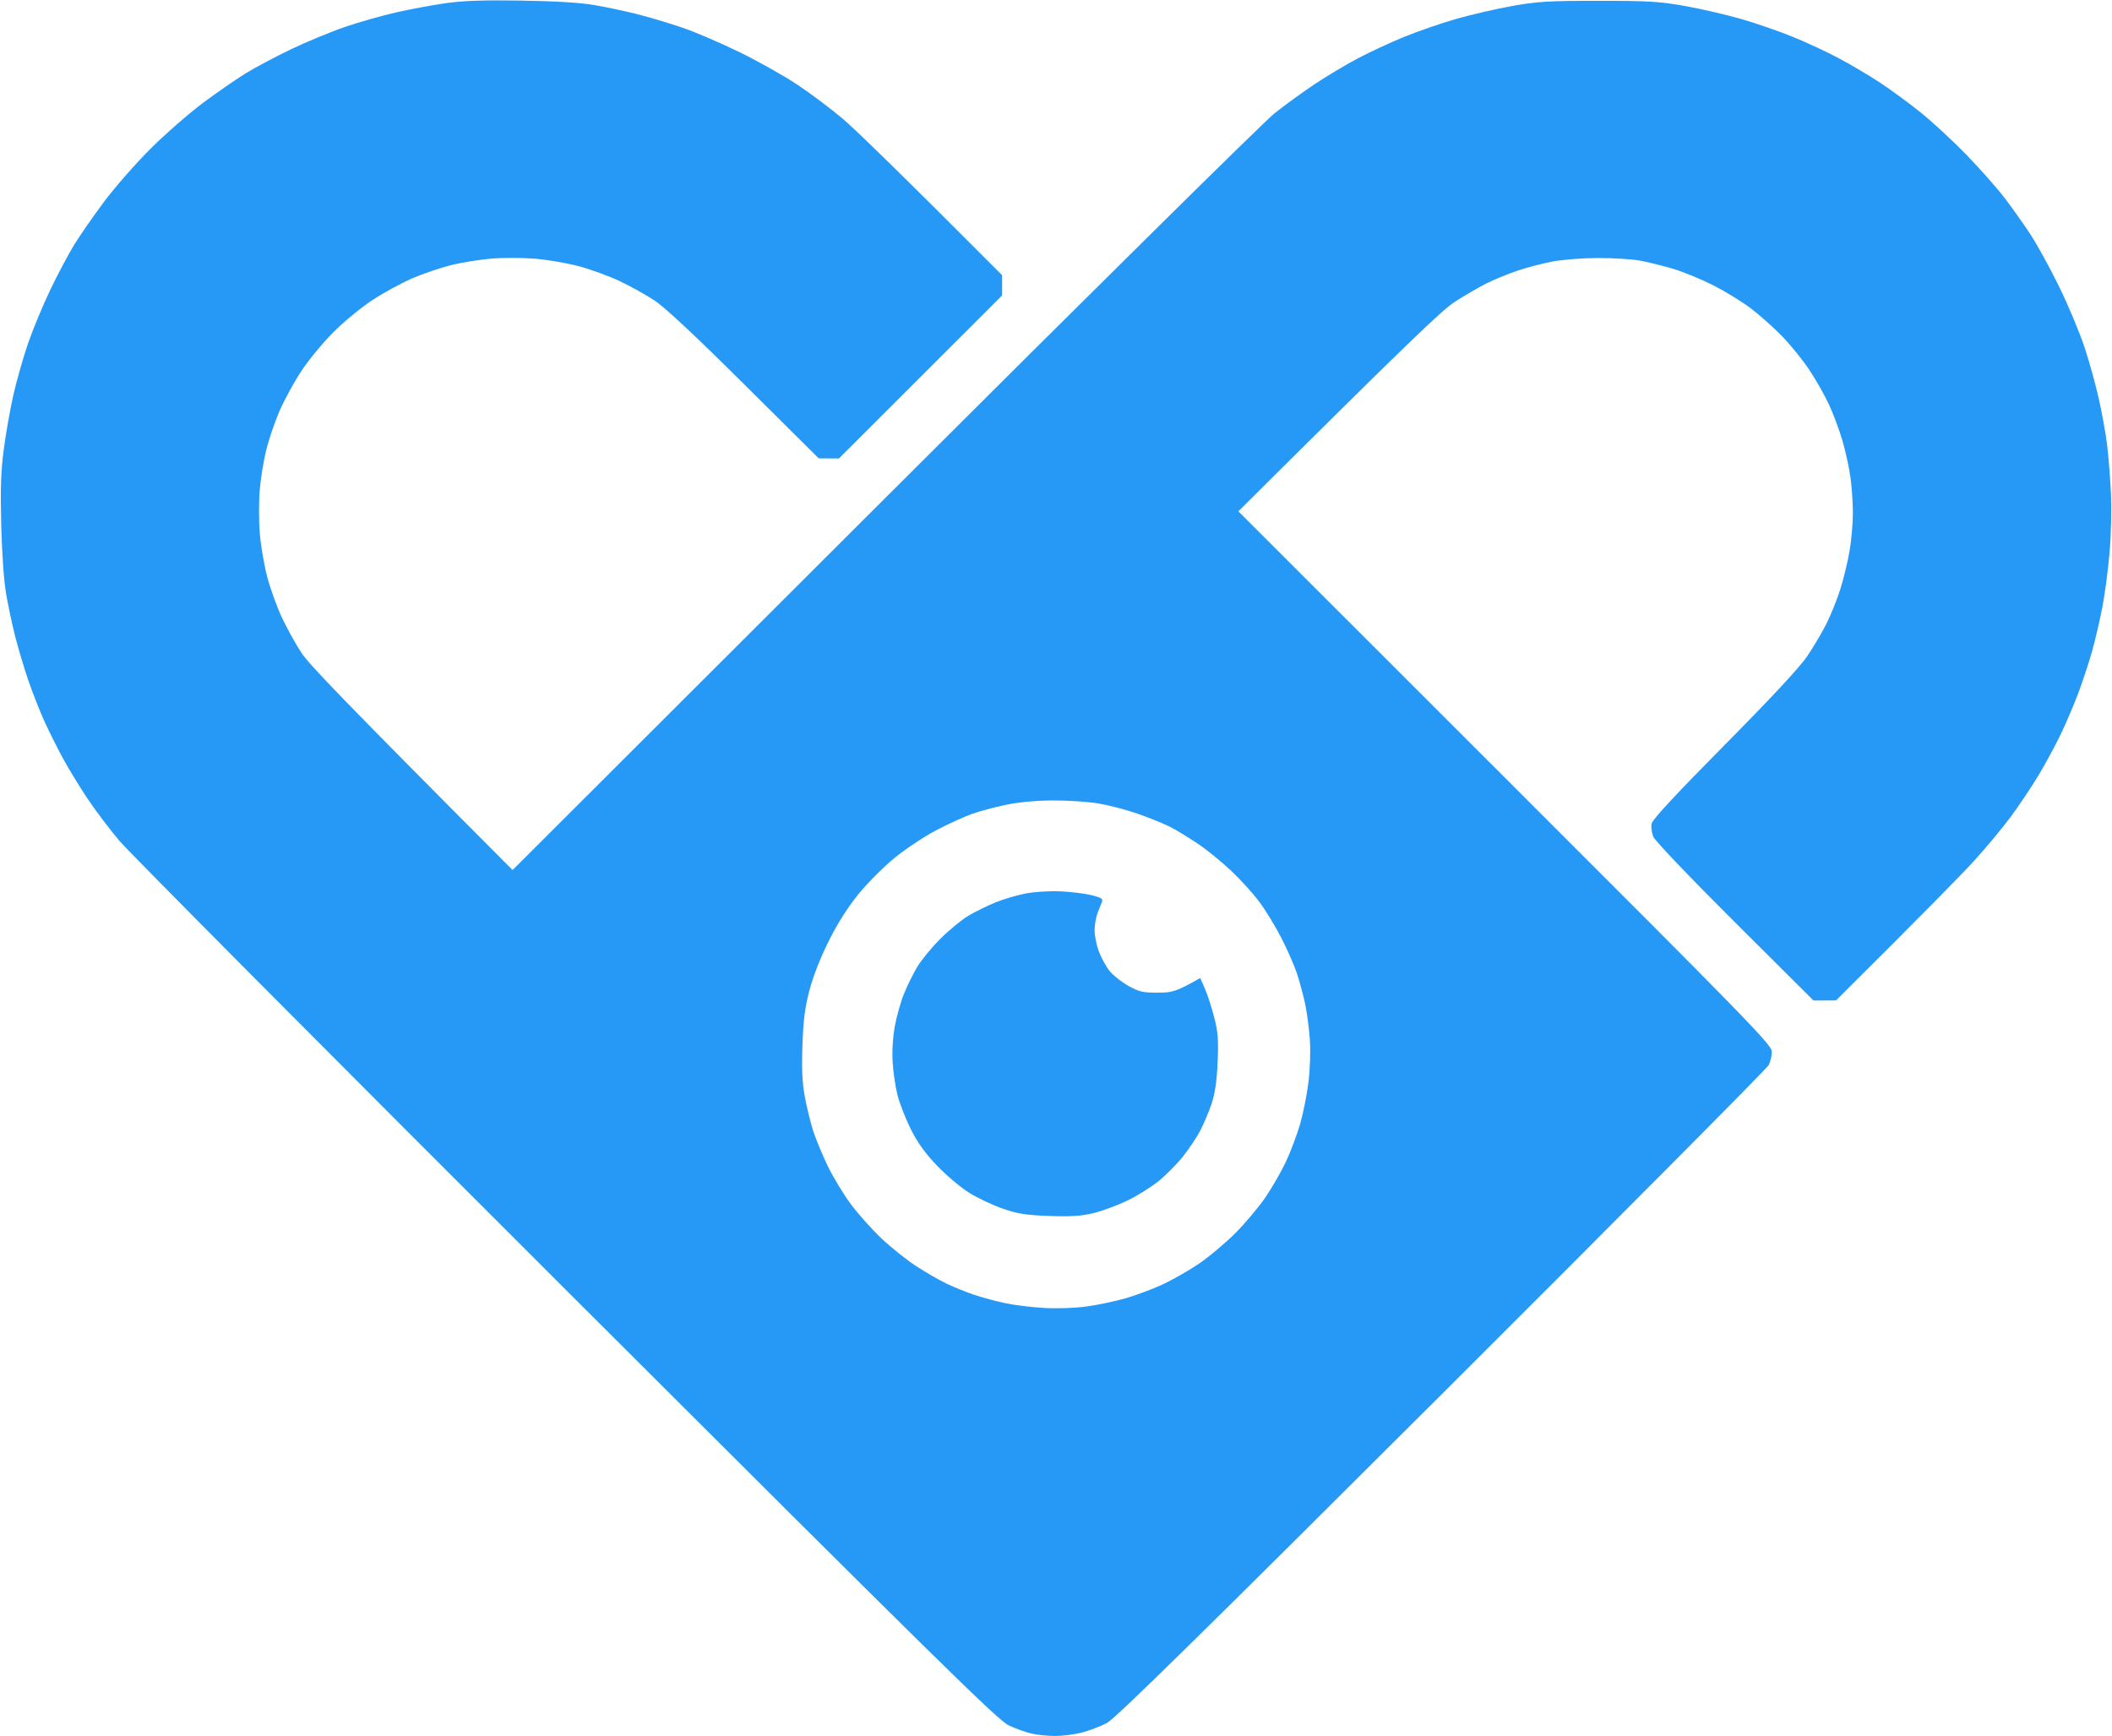
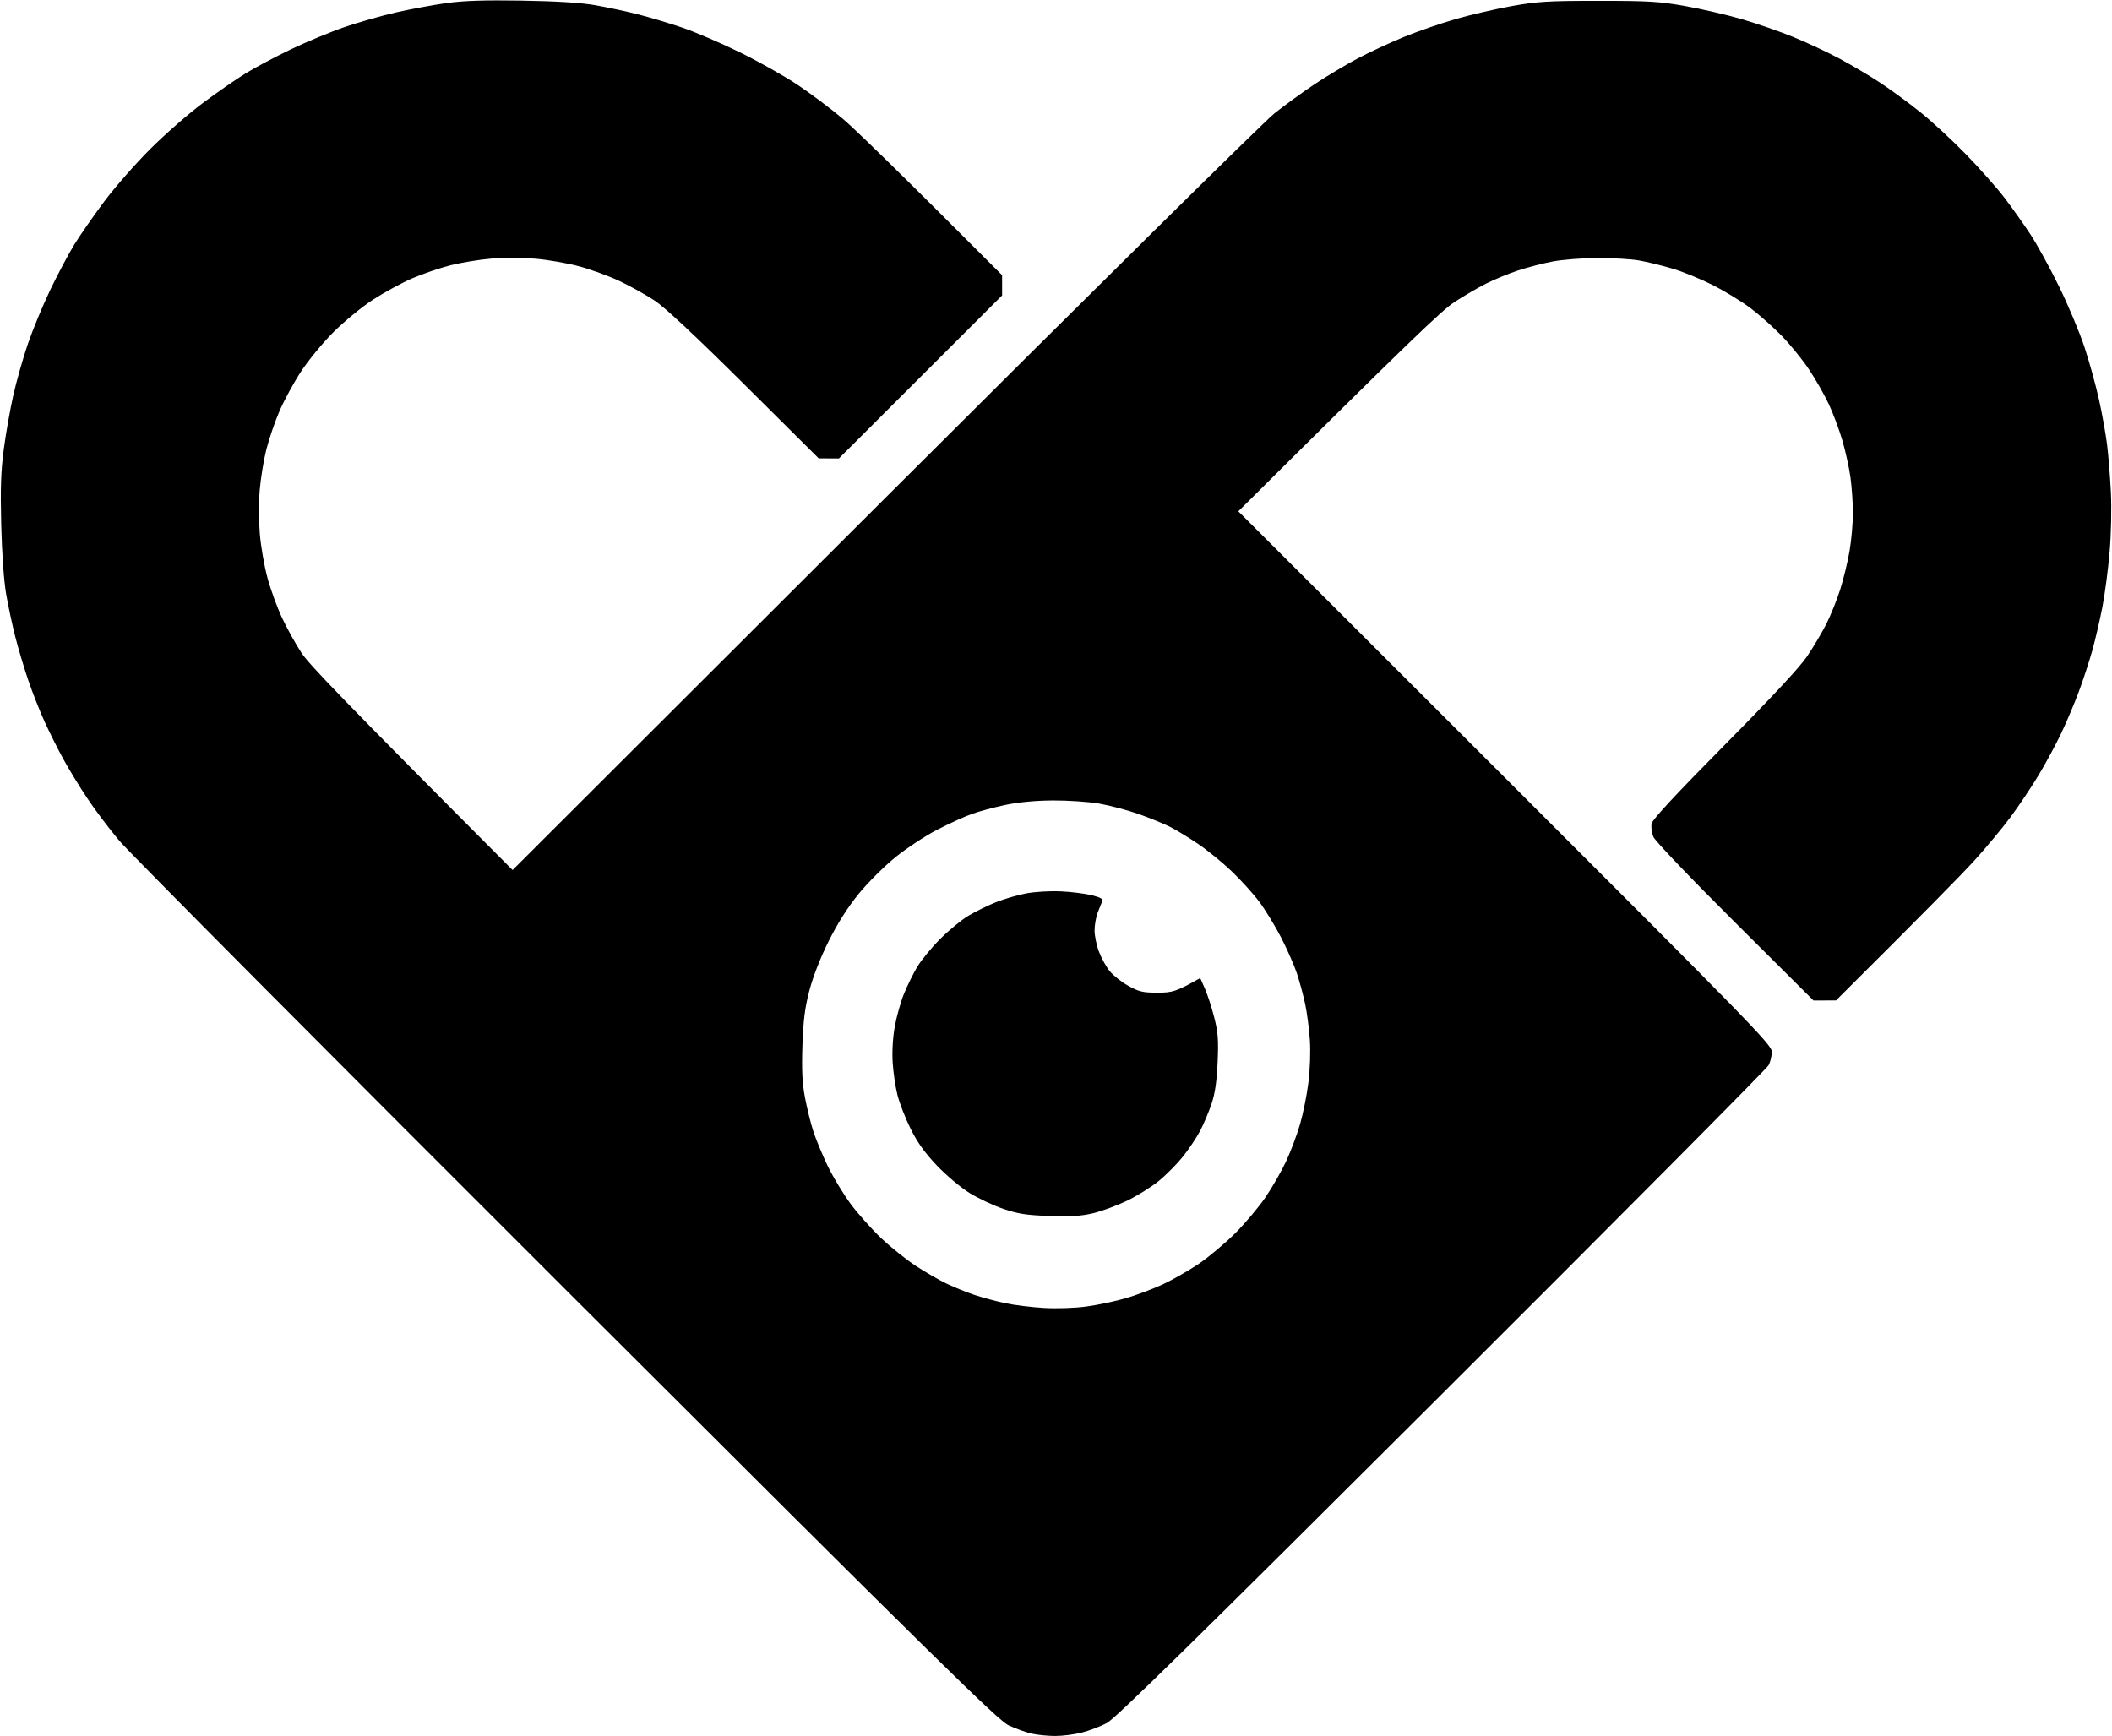
<svg xmlns="http://www.w3.org/2000/svg" height="2055" viewBox="-.09 .15 800.05 657.84" width="2500">
-   <path d="m197.44.38c13.02.2 22.34.78 27.72 1.71 4.46.77 11.75 2.32 16.2 3.45 4.46 1.13 12.13 3.43 17.06 5.11s14.71 5.89 21.75 9.34 16.82 8.96 21.75 12.24 12.6 9.03 17.06 12.79 19.9 18.66 60.53 59.4l.01 7.67-61.85 61.79-7.65-.04-28.14-27.96c-18.84-18.71-30.12-29.26-34.12-31.89-3.28-2.16-9.23-5.46-13.22-7.35-3.99-1.88-10.9-4.4-15.35-5.59-4.46-1.19-11.94-2.48-16.63-2.87s-12.17-.4-16.63-.03-11.36 1.5-15.35 2.5c-3.99 1.01-10.51 3.23-14.5 4.94s-10.7 5.36-14.93 8.1c-4.22 2.74-10.98 8.29-15.03 12.34-4.04 4.04-9.6 10.8-12.34 15.02-2.75 4.22-6.39 10.93-8.11 14.92-1.71 3.98-3.94 10.5-4.95 14.49-1.01 3.98-2.13 10.89-2.51 15.34-.37 4.45-.36 11.93.03 16.62s1.68 12.17 2.88 16.62c1.19 4.45 3.71 11.36 5.59 15.34s5.19 9.93 7.34 13.21c2.75 4.19 15.24 17.32 79.97 82.25l140.72-140.49c77.4-77.27 143.99-143.08 147.97-146.24 3.99-3.16 10.9-8.18 15.35-11.14 4.46-2.97 11.75-7.33 16.2-9.68 4.46-2.36 12.32-6.01 17.48-8.12s13.99-5.17 19.62-6.79 15.22-3.85 21.32-4.94c9.69-1.73 13.82-1.98 32.84-1.98 19.01 0 23.14.25 32.84 1.98 6.1 1.09 15.69 3.31 21.32 4.94 5.63 1.62 14.46 4.68 19.62 6.79s13.03 5.79 17.48 8.17c4.46 2.38 11.36 6.47 15.35 9.09s10.9 7.68 15.35 11.25c4.46 3.57 12.34 10.87 17.52 16.21s11.75 12.78 14.59 16.53 7.18 9.89 9.65 13.64c2.46 3.75 7.3 12.57 10.75 19.6s7.8 17.39 9.66 23.01c1.86 5.63 4.35 14.64 5.53 20.03 1.19 5.39 2.56 13.06 3.05 17.05.49 3.98 1.14 12.04 1.43 17.9.3 6.03.1 15.83-.48 22.59-.55 6.56-1.78 15.96-2.73 20.88s-2.68 12.4-3.86 16.62-3.51 11.31-5.18 15.77c-1.67 4.45-4.68 11.55-6.7 15.77s-5.86 11.31-8.54 15.77c-2.68 4.45-7.44 11.55-10.57 15.77s-9.36 11.7-13.85 16.62-18.08 18.82-52.26 52.82l-8.53.01-29.73-29.61c-16.94-16.87-30.24-30.8-30.92-32.38-.67-1.57-.96-3.79-.65-5.11.36-1.56 9.55-11.45 27.54-29.62 17.65-17.83 28.51-29.49 31.34-33.67 2.38-3.52 5.68-9.08 7.33-12.36s4-9.13 5.23-13 2.81-10.39 3.52-14.49 1.28-10.62 1.28-14.49-.43-10-.94-13.64c-.51-3.63-1.89-9.87-3.05-13.85s-3.45-10.12-5.09-13.64c-1.63-3.52-5.02-9.46-7.51-13.21-2.5-3.75-7.18-9.52-10.4-12.81-3.22-3.3-8.54-8.02-11.82-10.49s-9.62-6.35-14.07-8.62c-4.46-2.27-11.36-5.11-15.35-6.3s-9.74-2.6-12.79-3.13-10.15-.95-15.78-.93-13.3.62-17.06 1.34c-3.75.72-9.7 2.27-13.22 3.45-3.52 1.17-8.89 3.39-11.94 4.92s-8.42 4.67-11.94 6.97c-4.73 3.1-16.23 13.97-81.91 79.31l101.08 101c92.7 92.62 101.08 101.23 101.08 103.77 0 1.52-.55 3.82-1.22 5.11s-56.42 57.41-123.88 124.71c-92.64 92.41-123.7 122.91-126.92 124.6-2.35 1.23-6.57 2.84-9.38 3.57s-7.42 1.32-10.23 1.31-6.84-.43-8.96-.92c-2.11-.49-5.95-1.87-8.53-3.07-4.09-1.89-25.63-23.07-167.45-164.65-89.51-89.36-165.83-166.12-169.59-170.57s-9.26-11.74-12.21-16.19c-2.96-4.45-7.06-11.17-9.11-14.92s-5.21-10.08-7.03-14.06-4.61-11.08-6.21-15.77-3.83-12.17-4.95-16.62c-1.13-4.45-2.68-11.74-3.44-16.19-.82-4.79-1.57-15.4-1.83-26-.34-13.77-.12-20.36.96-28.55.77-5.86 2.39-15.06 3.6-20.46 1.21-5.39 3.71-14.21 5.56-19.6s5.67-14.6 8.48-20.46c2.82-5.86 6.89-13.53 9.05-17.05s7.22-10.8 11.23-16.19 11.91-14.41 17.55-20.05 14.67-13.53 20.06-17.54 12.69-9.06 16.2-11.22c3.52-2.16 11.19-6.23 17.06-9.05 5.86-2.81 15.07-6.63 20.47-8.48 5.39-1.85 14.22-4.35 19.62-5.57 5.39-1.21 13.84-2.78 18.76-3.47 6.49-.92 14.35-1.18 28.57-.96zm170.58 308.22c-2.81 1.01-8.76 3.72-13.22 6.03s-11.53 6.97-15.71 10.35-10.43 9.6-13.87 13.82c-4.15 5.09-7.99 11.12-11.38 17.9-3.17 6.35-5.96 13.46-7.34 18.75-1.73 6.6-2.32 11.31-2.65 20.88-.31 9.19-.07 14.22.94 19.6.75 3.98 2.16 9.74 3.14 12.78.98 3.05 3.44 8.99 5.47 13.21s5.97 10.74 8.76 14.49 8.01 9.6 11.61 13 9.51 8.13 13.15 10.5c3.64 2.38 8.91 5.42 11.73 6.75 2.81 1.33 7.52 3.22 10.45 4.2s8.11 2.37 11.51 3.1 10.02 1.55 14.71 1.82c4.95.29 11.75.06 16.2-.55 4.22-.57 10.94-1.99 14.93-3.15s10.32-3.54 14.07-5.29 9.89-5.27 13.65-7.82c3.75-2.56 9.89-7.72 13.65-11.47 3.75-3.75 8.92-9.89 11.48-13.64s6.08-9.89 7.83-13.64 4.12-10.08 5.28-14.06 2.58-11.08 3.17-15.77c.61-4.9.85-11.78.55-16.19-.28-4.22-1.09-10.36-1.79-13.64s-2.1-8.46-3.1-11.51c-1.01-3.05-3.71-9.18-6-13.64-2.3-4.45-6.05-10.59-8.35-13.64-2.29-3.05-7-8.24-10.46-11.53-3.46-3.3-9.16-7.94-12.68-10.32s-8.32-5.3-10.66-6.48c-2.35-1.18-7.72-3.37-11.94-4.85s-10.94-3.26-14.93-3.94c-3.99-.69-11.86-1.21-17.48-1.18-6.51.04-13.03.66-17.91 1.68-4.22.89-9.98 2.43-12.79 3.44zm33.69 29.31c3.99.19 9.28.86 11.75 1.47 3.47.86 4.37 1.41 3.94 2.4-.31.7-1.07 2.62-1.69 4.26s-1.14 4.61-1.16 6.61c-.02 1.99.72 5.64 1.65 8.1s2.79 5.82 4.14 7.46 4.52 4.13 7.05 5.54c3.97 2.21 5.48 2.56 11 2.56 5.64 0 6.97-.33 16.2-5.54l1.78 4.05c.98 2.23 2.57 7.12 3.52 10.87 1.45 5.68 1.66 8.52 1.28 17.05-.32 7.3-.99 11.81-2.32 15.77-1.03 3.05-2.98 7.65-4.34 10.23s-4.32 6.99-6.57 9.8c-2.26 2.81-6.39 6.96-9.18 9.22s-8.15 5.58-11.9 7.39c-3.75 1.8-9.51 3.92-12.79 4.72-4.54 1.09-8.52 1.35-16.63 1.06-8.72-.31-11.9-.8-17.48-2.7-3.75-1.28-9.51-3.98-12.79-6.01-3.31-2.04-8.82-6.68-12.37-10.41-4.59-4.83-7.41-8.77-9.97-13.95-1.97-3.97-4.2-9.71-4.97-12.76s-1.59-8.61-1.82-12.36c-.26-4.13.06-9.5.81-13.64.68-3.75 2.24-9.31 3.48-12.36s3.49-7.64 5.02-10.2c1.52-2.56 5.47-7.36 8.77-10.65 3.3-3.3 8.1-7.24 10.66-8.76s7.16-3.78 10.21-5.02 8.23-2.77 11.51-3.39c3.38-.65 9.11-.99 13.22-.79z" fill="#2699f7" />
+   <path d="m197.44.38c13.02.2 22.34.78 27.72 1.71 4.46.77 11.75 2.32 16.2 3.45 4.46 1.13 12.13 3.43 17.06 5.11s14.71 5.89 21.75 9.34 16.82 8.96 21.75 12.24 12.6 9.03 17.06 12.79 19.9 18.66 60.53 59.4l.01 7.67-61.85 61.79-7.65-.04-28.14-27.96c-18.84-18.71-30.12-29.26-34.12-31.89-3.28-2.16-9.23-5.46-13.22-7.35-3.99-1.88-10.9-4.4-15.35-5.59-4.46-1.19-11.94-2.48-16.63-2.87s-12.17-.4-16.63-.03-11.36 1.5-15.35 2.5c-3.99 1.01-10.51 3.23-14.5 4.94s-10.7 5.36-14.93 8.1c-4.22 2.74-10.98 8.29-15.03 12.34-4.04 4.04-9.6 10.8-12.34 15.02-2.75 4.22-6.39 10.93-8.11 14.92-1.71 3.98-3.94 10.5-4.95 14.49-1.01 3.98-2.13 10.89-2.51 15.34-.37 4.45-.36 11.93.03 16.62s1.68 12.17 2.88 16.62c1.19 4.45 3.71 11.36 5.59 15.34s5.19 9.93 7.34 13.21c2.75 4.19 15.24 17.32 79.97 82.25l140.72-140.49c77.4-77.27 143.99-143.08 147.97-146.24 3.99-3.16 10.9-8.18 15.35-11.14 4.46-2.97 11.75-7.33 16.2-9.68 4.46-2.36 12.32-6.01 17.48-8.12s13.99-5.17 19.62-6.79 15.22-3.85 21.32-4.94c9.69-1.73 13.82-1.98 32.84-1.98 19.01 0 23.14.25 32.84 1.98 6.1 1.09 15.69 3.31 21.32 4.94 5.63 1.62 14.46 4.68 19.62 6.79s13.03 5.79 17.48 8.17c4.46 2.38 11.36 6.47 15.35 9.09s10.9 7.68 15.35 11.25c4.46 3.57 12.34 10.87 17.52 16.21s11.75 12.78 14.59 16.53 7.18 9.89 9.65 13.64c2.46 3.75 7.3 12.57 10.75 19.6s7.8 17.39 9.66 23.01c1.86 5.63 4.35 14.64 5.53 20.03 1.19 5.39 2.56 13.06 3.05 17.05.49 3.98 1.14 12.04 1.43 17.9.3 6.03.1 15.83-.48 22.59-.55 6.56-1.78 15.96-2.73 20.88s-2.68 12.4-3.86 16.62-3.51 11.31-5.18 15.77c-1.67 4.45-4.68 11.55-6.7 15.77s-5.86 11.31-8.54 15.77c-2.68 4.45-7.44 11.55-10.57 15.77s-9.36 11.7-13.85 16.62-18.08 18.82-52.26 52.82l-8.53.01-29.73-29.61c-16.94-16.87-30.24-30.8-30.92-32.38-.67-1.57-.96-3.79-.65-5.11.36-1.56 9.55-11.45 27.54-29.62 17.65-17.83 28.51-29.49 31.34-33.67 2.38-3.52 5.68-9.08 7.33-12.36s4-9.13 5.23-13 2.81-10.39 3.52-14.49 1.28-10.62 1.28-14.49-.43-10-.94-13.64c-.51-3.63-1.89-9.87-3.05-13.85s-3.45-10.12-5.09-13.64c-1.63-3.52-5.02-9.46-7.51-13.21-2.5-3.75-7.18-9.52-10.4-12.81-3.22-3.3-8.54-8.02-11.82-10.49s-9.62-6.35-14.07-8.62c-4.46-2.27-11.36-5.11-15.35-6.3s-9.74-2.6-12.79-3.13-10.15-.95-15.78-.93-13.3.62-17.06 1.34c-3.75.72-9.7 2.27-13.22 3.45-3.52 1.17-8.89 3.39-11.94 4.92s-8.42 4.67-11.94 6.97c-4.73 3.1-16.23 13.97-81.91 79.31l101.08 101c92.7 92.62 101.08 101.23 101.08 103.77 0 1.52-.55 3.82-1.22 5.11s-56.42 57.41-123.88 124.71c-92.64 92.41-123.7 122.91-126.92 124.6-2.35 1.23-6.57 2.84-9.38 3.57s-7.42 1.32-10.23 1.31-6.84-.43-8.96-.92c-2.11-.49-5.95-1.87-8.53-3.07-4.09-1.89-25.63-23.07-167.45-164.65-89.51-89.36-165.83-166.12-169.59-170.57s-9.26-11.74-12.21-16.19c-2.96-4.45-7.06-11.17-9.11-14.92s-5.21-10.08-7.03-14.06-4.61-11.08-6.21-15.77-3.83-12.17-4.95-16.62c-1.13-4.45-2.68-11.74-3.44-16.19-.82-4.79-1.57-15.4-1.83-26-.34-13.77-.12-20.36.96-28.55.77-5.86 2.39-15.06 3.6-20.46 1.21-5.39 3.71-14.21 5.56-19.6s5.67-14.6 8.48-20.46c2.82-5.86 6.89-13.53 9.05-17.05s7.22-10.8 11.23-16.19 11.91-14.41 17.55-20.05 14.67-13.53 20.06-17.54 12.69-9.06 16.2-11.22c3.52-2.16 11.19-6.23 17.06-9.05 5.86-2.81 15.07-6.63 20.47-8.48 5.39-1.85 14.22-4.35 19.62-5.57 5.39-1.21 13.84-2.78 18.76-3.47 6.49-.92 14.35-1.18 28.57-.96zm170.58 308.22c-2.81 1.01-8.76 3.72-13.22 6.03s-11.53 6.97-15.71 10.35-10.43 9.6-13.87 13.82c-4.15 5.09-7.99 11.12-11.38 17.9-3.17 6.35-5.96 13.46-7.34 18.75-1.73 6.6-2.32 11.31-2.65 20.88-.31 9.19-.07 14.22.94 19.6.75 3.98 2.16 9.74 3.14 12.78.98 3.05 3.44 8.99 5.47 13.21s5.97 10.74 8.76 14.49 8.01 9.6 11.61 13 9.51 8.13 13.15 10.5c3.64 2.38 8.91 5.42 11.73 6.75 2.81 1.33 7.52 3.22 10.45 4.2s8.11 2.37 11.51 3.1 10.02 1.55 14.71 1.82c4.95.29 11.75.06 16.2-.55 4.22-.57 10.94-1.99 14.93-3.15s10.32-3.54 14.07-5.29 9.89-5.27 13.65-7.82c3.75-2.56 9.89-7.72 13.65-11.47 3.75-3.75 8.92-9.89 11.48-13.64s6.08-9.89 7.83-13.64 4.12-10.08 5.28-14.06 2.58-11.08 3.17-15.77c.61-4.9.85-11.78.55-16.19-.28-4.22-1.09-10.36-1.79-13.64s-2.1-8.46-3.1-11.51c-1.01-3.05-3.71-9.18-6-13.64-2.3-4.45-6.05-10.59-8.35-13.64-2.29-3.05-7-8.24-10.46-11.53-3.46-3.3-9.16-7.94-12.68-10.32s-8.32-5.3-10.66-6.48c-2.35-1.18-7.72-3.37-11.94-4.85s-10.94-3.26-14.93-3.94c-3.99-.69-11.86-1.21-17.48-1.18-6.51.04-13.03.66-17.91 1.68-4.22.89-9.98 2.43-12.79 3.44zm33.69 29.31c3.99.19 9.28.86 11.75 1.47 3.47.86 4.37 1.41 3.94 2.4-.31.7-1.07 2.62-1.69 4.26s-1.14 4.61-1.16 6.61c-.02 1.99.72 5.64 1.65 8.1s2.79 5.82 4.14 7.46 4.52 4.13 7.05 5.54c3.97 2.21 5.48 2.56 11 2.56 5.64 0 6.97-.33 16.2-5.54l1.78 4.05c.98 2.23 2.57 7.12 3.52 10.87 1.45 5.68 1.66 8.52 1.28 17.05-.32 7.3-.99 11.81-2.32 15.77-1.03 3.05-2.98 7.65-4.34 10.23s-4.32 6.99-6.57 9.8c-2.26 2.81-6.39 6.96-9.18 9.22s-8.15 5.58-11.9 7.39c-3.75 1.8-9.51 3.92-12.79 4.72-4.54 1.09-8.52 1.35-16.63 1.06-8.72-.31-11.9-.8-17.48-2.7-3.75-1.28-9.51-3.98-12.79-6.01-3.31-2.04-8.82-6.68-12.37-10.41-4.59-4.83-7.41-8.77-9.97-13.95-1.97-3.97-4.2-9.71-4.97-12.76s-1.59-8.61-1.82-12.36c-.26-4.13.06-9.5.81-13.64.68-3.75 2.24-9.31 3.48-12.36s3.49-7.64 5.02-10.2c1.52-2.56 5.47-7.36 8.77-10.65 3.3-3.3 8.1-7.24 10.66-8.76s7.16-3.78 10.21-5.02 8.23-2.77 11.51-3.39c3.38-.65 9.11-.99 13.22-.79z" fill="currentColor" />
</svg>
